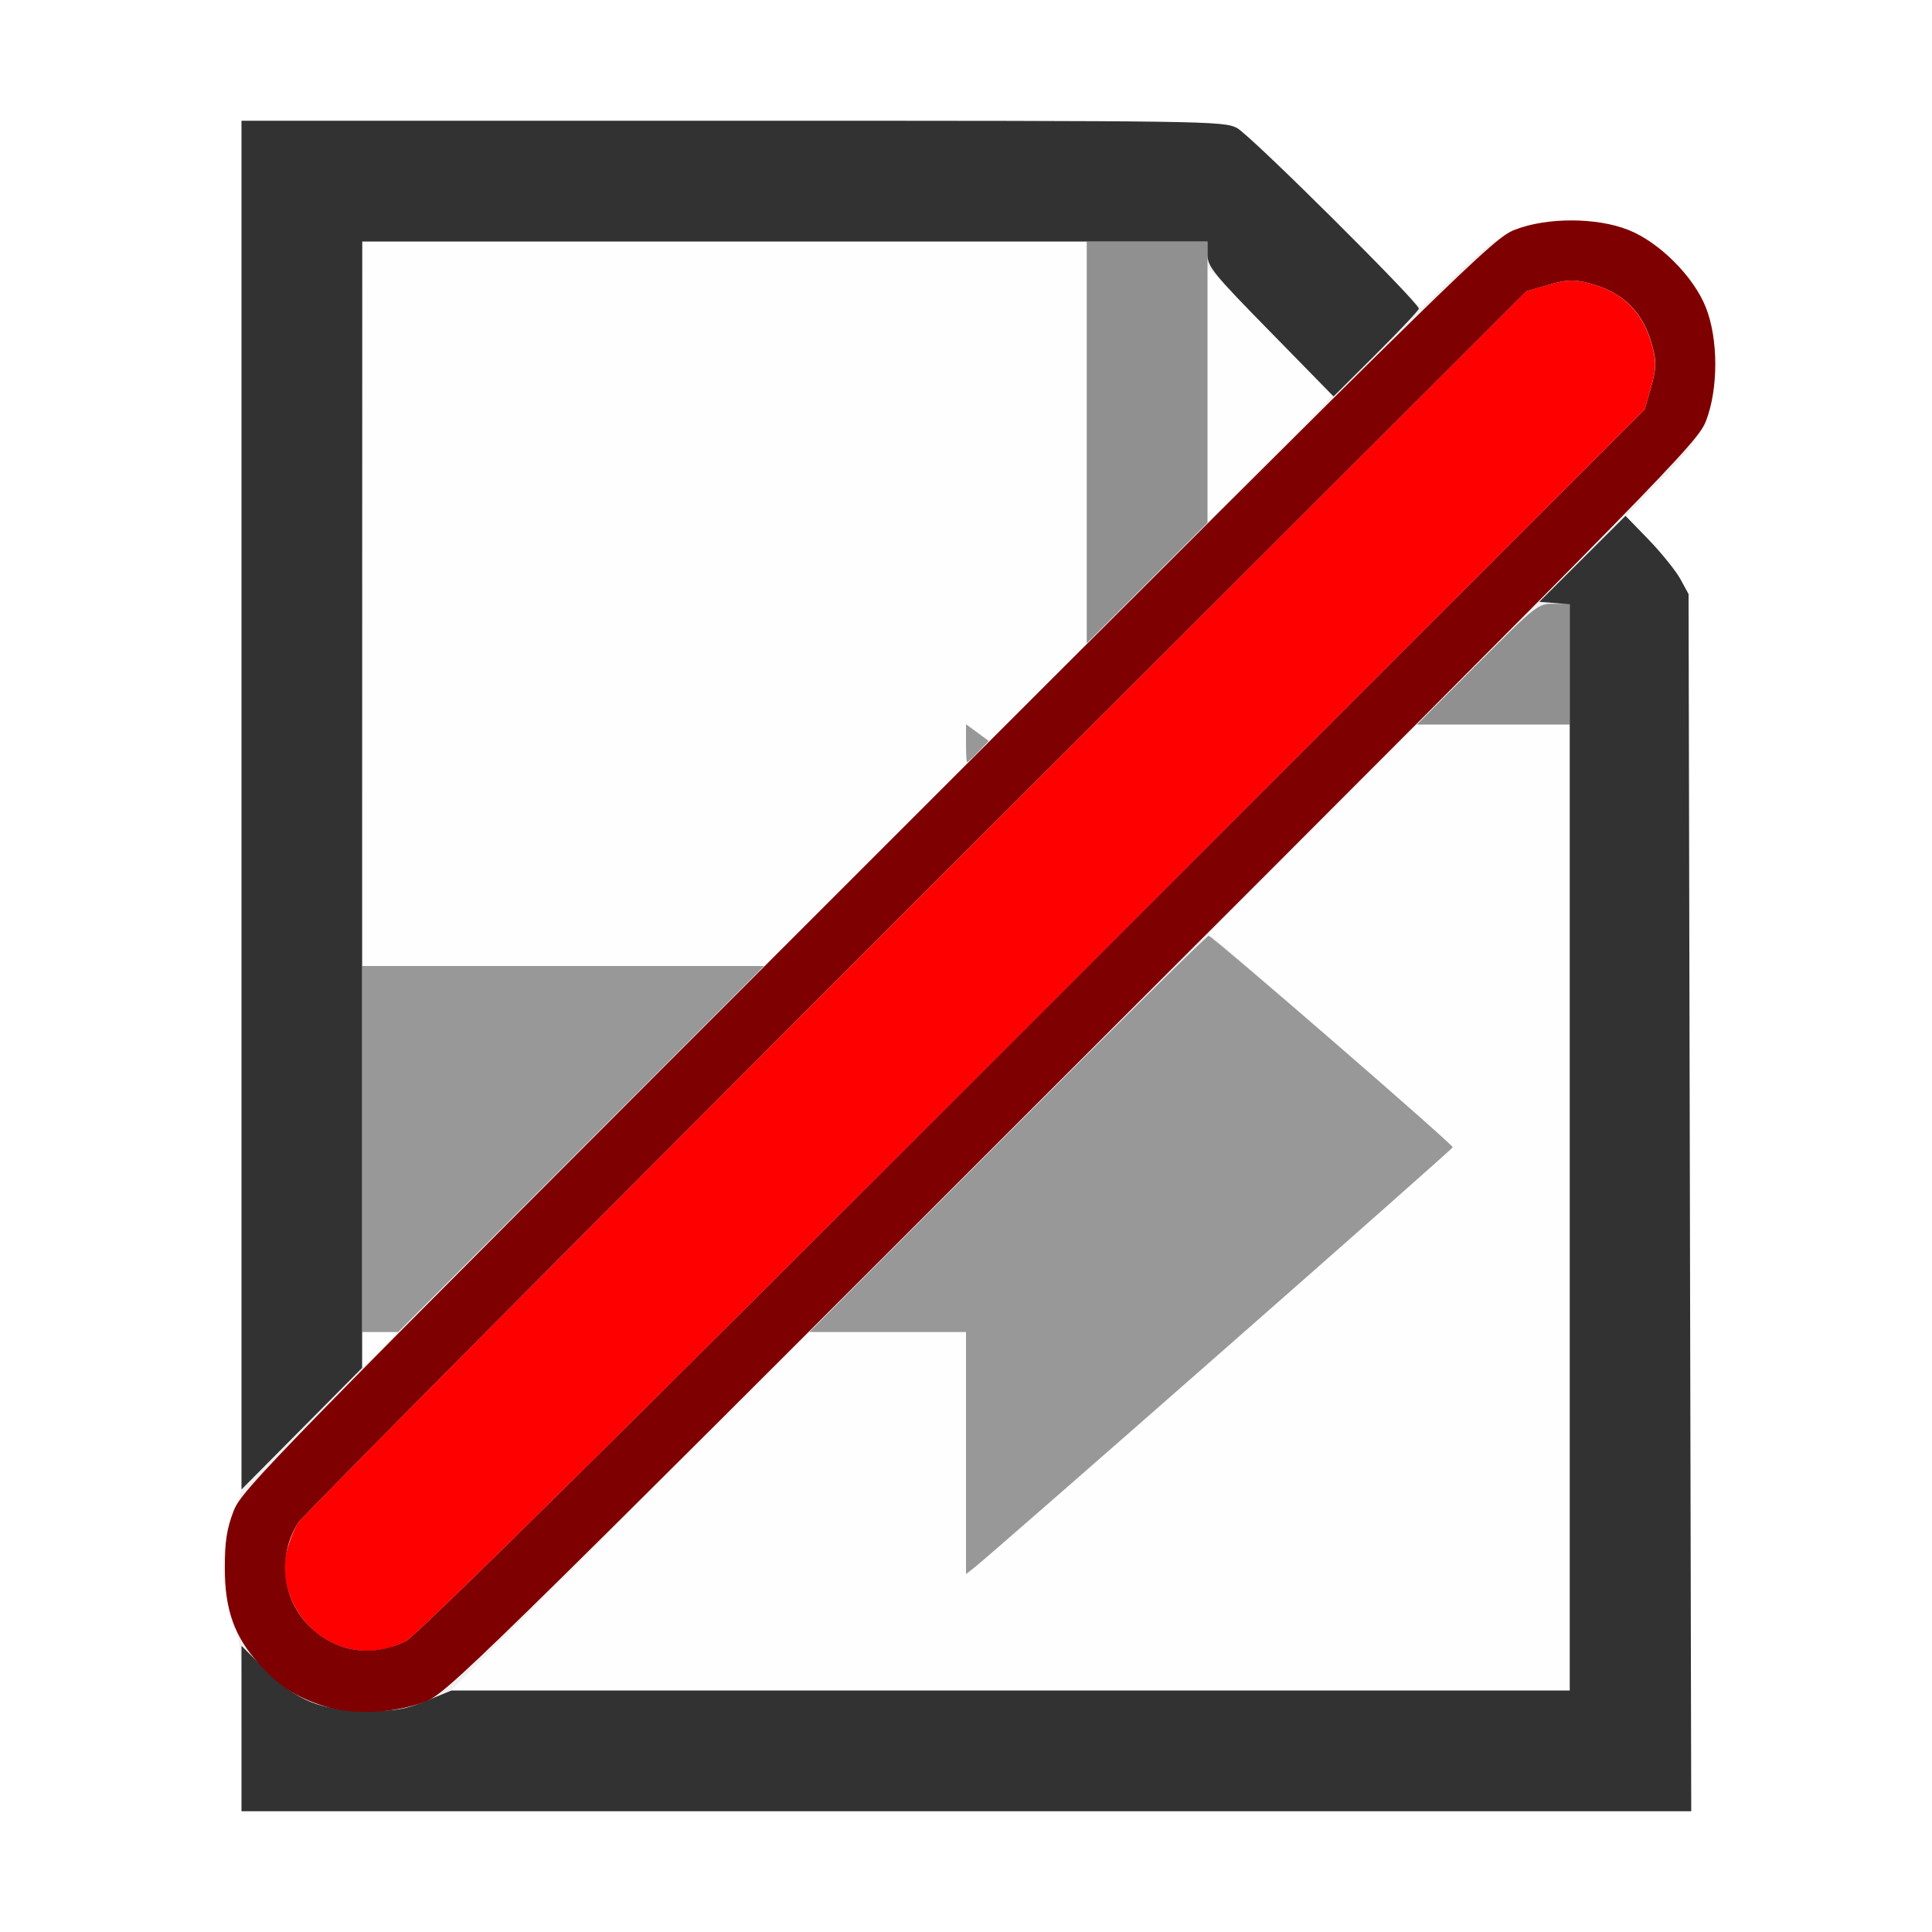
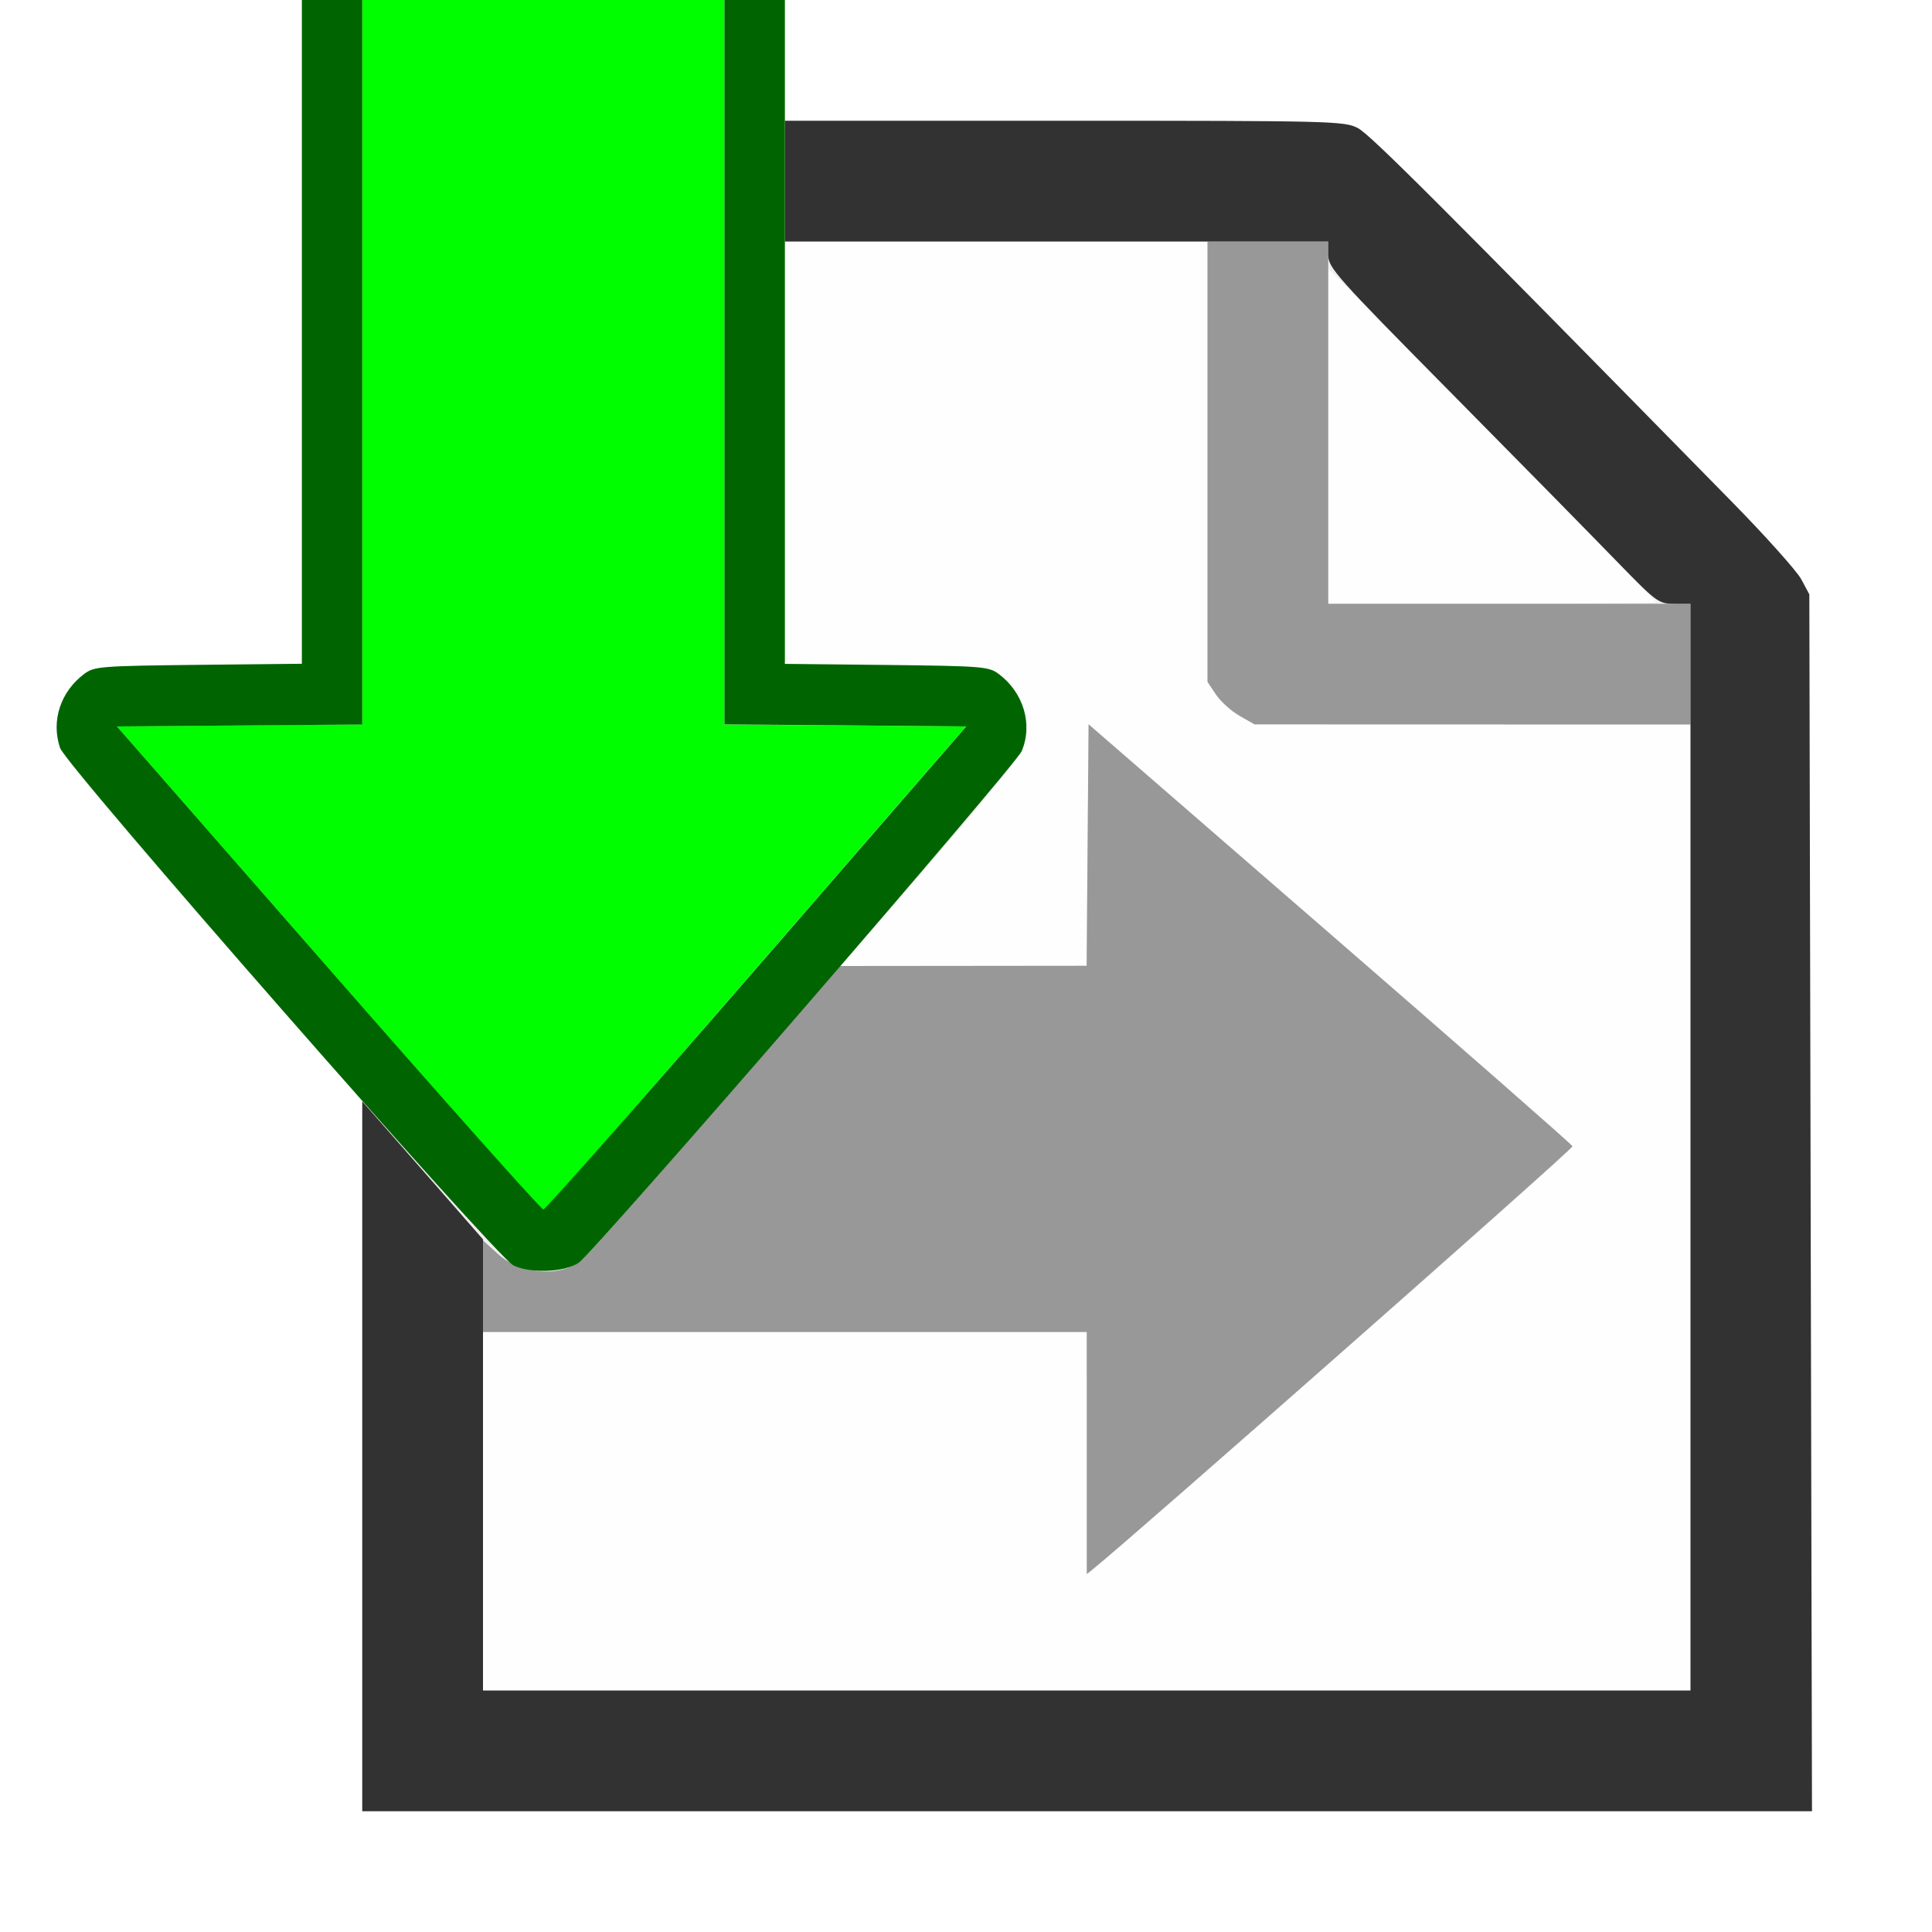
<svg xmlns="http://www.w3.org/2000/svg" version="1.1" id="svg2" width="16" height="16" viewBox="0 0 16 16">
  <defs id="defs6" />
  <g id="LIBRARY_DATA_INDIRECT">
-     <path style="fill:#ffffff;stroke-width:0.031" d="M 0,8 V 0 h 8 8 v 8 8 H 8 0 Z m 13.994,1.961 -0.011,-5.039 -0.068,-0.125 C 13.878,4.728 13.761,4.583 13.656,4.474 L 13.465,4.276 13.759,3.973 c 0.37,-0.381 0.442,-0.536 0.442,-0.957 0,-0.386 -0.081,-0.59 -0.338,-0.846 -0.257,-0.257 -0.46,-0.338 -0.846,-0.338 -0.419,0 -0.577,0.072 -0.95,0.435 L 11.77,2.554 11.064,1.837 C 10.677,1.442 10.307,1.092 10.243,1.06 10.131,1.002 10.001,1 6.064,1 H 2 v 5.671 5.671 l -0.078,0.233 c -0.101,0.3 -0.101,0.519 0,0.818 C 1.996,13.614 2,13.663 2,14.313 V 15 h 6.003 6.003 z" id="path831" />
-     <path style="fill:#fefefe;stroke-width:0.031" d="M 5.218,12.516 6.704,11.031 h 0.648 0.648 l 0.008,1.001 0.008,1.001 2,-1.75 c 1.1,-0.962 2,-1.764 2,-1.782 0,-0.018 -0.452,-0.424 -1.005,-0.903 L 10.007,7.727 10.871,6.864 11.735,6 H 12.367 13 v 4 4 H 8.366 3.733 Z M 3,11.178 V 11.031 h 0.141 c 0.077,0 0.141,0.004 0.141,0.009 0,0.005 -0.063,0.071 -0.141,0.147 L 3,11.326 Z M 3,5 V 2 H 6 9 V 3.665 5.329 L 8.595,5.734 8.189,6.138 8.095,6.068 8,5.998 v 0.165 0.165 L 7.164,7.164 6.328,8 H 4.664 3 Z M 10,3.272 V 2.217 l 0.508,0.519 c 0.279,0.285 0.511,0.528 0.516,0.54 0.004,0.012 -0.224,0.253 -0.508,0.536 L 10,4.327 Z" id="path829" />
-     <path style="fill:#989898;stroke-width:0.031" d="M 8,12.034 V 11.031 H 7.352 6.703 L 8.344,9.391 C 9.246,8.488 9.995,7.75 10.009,7.75 c 0.03,0 2.022,1.725 2.022,1.751 0,0.016 -3.769,3.327 -3.959,3.478 L 8,13.036 Z M 3,9.516 V 8 H 4.664 6.328 L 4.812,9.516 3.297,11.031 H 3.149 3 Z M 8,6.155 V 5.998 l 0.094,0.069 0.094,0.069 -0.084,0.088 C 8.057,6.273 8.015,6.312 8.01,6.312 8.004,6.312 8,6.242 8,6.155 Z" id="path827" />
-     <path style="fill:#909090;stroke-width:0.031" d="M 12.234,5.5 C 12.723,5.01 12.736,5 12.867,5 H 13 V 5.5 6 H 12.368 11.735 Z M 9,3.664 V 2 H 9.5 10 V 3.164 4.329 L 9.5,4.828 9,5.327 Z" id="path825" />
-     <path style="fill:#fe0000;stroke-width:0.031" d="M 2.835,13.638 C 2.51,13.536 2.295,13.166 2.374,12.849 c 0.02,-0.08 0.063,-0.188 0.095,-0.239 0.032,-0.052 2.334,-2.367 5.115,-5.146 l 5.056,-5.053 0.182,-0.052 c 0.151,-0.043 0.208,-0.046 0.328,-0.016 0.291,0.072 0.463,0.245 0.537,0.538 0.03,0.121 0.028,0.176 -0.015,0.328 L 13.621,3.391 8.553,8.462 C 5.124,11.892 3.444,13.552 3.359,13.593 3.182,13.679 3.009,13.694 2.835,13.638 Z" id="path823" />
-     <path style="fill:#323232;stroke-width:0.031" d="m 2,14.315 v -0.685 l 0.195,0.195 c 0.262,0.262 0.463,0.343 0.852,0.344 0.236,6.63e-4 0.314,-0.013 0.487,-0.085 L 3.739,14 H 8.37 13 V 9.502 5.004 l -0.126,-0.01 -0.126,-0.01 0.357,-0.356 0.357,-0.356 0.193,0.199 c 0.106,0.11 0.223,0.256 0.261,0.324 l 0.068,0.125 0.011,5.039 L 14.006,15 H 8.003 2 Z M 2,6.668 V 1 h 4.064 c 3.94,0 4.067,0.002 4.18,0.06 C 10.351,1.115 11.75,2.505 11.75,2.556 c 0,0.013 -0.159,0.182 -0.353,0.375 l -0.353,0.352 -0.522,-0.533 C 10.049,2.268 10,2.207 10,2.109 V 2 H 6.5 3 L 2.999,6.664 2.999,11.328 2.499,11.832 2,12.335 Z" id="path821" />
-     <path style="fill:#7f0000;stroke-width:0.031" d="M 2.682,14.129 C 2.444,14.051 2.311,13.964 2.144,13.778 1.94,13.552 1.862,13.332 1.862,12.984 c 0,-0.219 0.016,-0.323 0.072,-0.469 0.07,-0.18 0.266,-0.382 5.249,-5.364 4.982,-4.982 5.183,-5.179 5.364,-5.249 0.266,-0.103 0.675,-0.102 0.938,0.002 0.257,0.102 0.54,0.385 0.642,0.642 0.104,0.263 0.104,0.671 0.002,0.938 -0.07,0.18 -0.266,0.382 -5.249,5.364 -5.02,5.02 -5.182,5.178 -5.364,5.246 -0.259,0.097 -0.602,0.111 -0.833,0.035 z M 3.359,13.593 c 0.085,-0.041 1.765,-1.701 5.193,-5.131 L 13.621,3.391 13.673,3.208 C 13.716,3.056 13.719,3.001 13.688,2.88 13.615,2.587 13.442,2.415 13.151,2.343 13.031,2.313 12.974,2.315 12.823,2.359 L 12.641,2.411 7.584,7.463 C 4.804,10.242 2.502,12.558 2.47,12.609 c -0.175,0.279 -0.137,0.63 0.093,0.859 0.214,0.214 0.514,0.261 0.797,0.124 z" id="path819" />
+     <path style="fill:#ffffff;stroke-width:0.031" d="M 0,8 V 0 H 1.25 2.5 v 2.749 2.749 l -0.857,0.009 c -0.809,0.009 -0.862,0.013 -0.943,0.074 -0.207,0.154 -0.285,0.418 -0.191,0.64 0.025,0.06 0.596,0.737 1.269,1.505 L 3,9.12 V 12.06 15 h 6.003 6.003 l -0.011,-5.039 -0.011,-5.039 -0.067,-0.125 C 14.88,4.728 14.62,4.438 14.339,4.151 11.896,1.662 11.345,1.112 11.243,1.06 11.132,1.003 11.03,1 8.814,1 H 6.5 V 0.5 0 H 11.25 16 v 8 8 H 8 0 Z" id="path829" />
+     <path style="fill:#fefefe;stroke-width:0.031" d="M 4,12.516 V 11.031 h 2.5 2.5 l 0.008,1.001 0.008,1.001 2,-1.75 c 1.1,-0.962 2,-1.764 2,-1.782 0,-0.018 -0.9,-0.813 -2,-1.767 L 9.016,6 9.007,7 8.999,8 H 7.981 6.963 L 7.13,7.807 C 7.222,7.7 7.548,7.324 7.855,6.971 8.163,6.617 8.435,6.279 8.46,6.22 8.555,5.998 8.476,5.735 8.269,5.58 8.188,5.519 8.135,5.515 7.342,5.506 L 6.5,5.497 V 3.749 2 H 8.25 10 v 1.824 1.824 l 0.071,0.106 c 0.039,0.058 0.127,0.137 0.195,0.176 l 0.124,0.07 1.805,5.156e-4 L 14,6 v 4 4 H 9 4 Z M 11,3.612 V 2.224 l 1.009,1.021 c 0.555,0.561 1.163,1.18 1.352,1.375 0.188,0.195 0.348,0.36 0.355,0.367 C 13.723,4.994 13.115,5 12.365,5 H 11 Z" id="path827" />
+     <path style="fill:#989898;stroke-width:0.031" d="M 9,12.034 V 11.031 H 6.5 4 v -0.379 -0.379 l 0.123,0.111 c 0.18,0.163 0.485,0.195 0.674,0.07 0.042,-0.027 0.544,-0.591 1.116,-1.252 l 1.04,-1.202 1.023,-0.001 1.023,-0.001 0.008,-1 0.008,-1 2,1.735 c 1.1,0.954 2.004,1.746 2.008,1.76 0.007,0.02 -3.667,3.259 -3.952,3.485 L 9,13.036 Z M 10.267,5.929 C 10.198,5.89 10.11,5.811 10.071,5.753 L 10,5.647 V 3.824 2 H 10.5 11 V 3.5 5 H 12.5 14 V 5.5 6 l -1.805,-5.125e-4 -1.805,-5.156e-4 z" id="path825" />
+     <path style="fill:#00fe00;stroke-width:0.031" d="M 2.724,8.024 0.967,6.016 1.984,6.007 3,5.999 V 3 0 H 4.5 6 v 3 3 l 1,0.008 1,0.008 -1.735,2 c -0.954,1.1 -1.746,2.004 -1.76,2.008 -0.014,0.005 -0.816,-0.895 -1.782,-2 z" id="path823" />
+     <path style="fill:#323232;stroke-width:0.031" d="M 3,12.06 V 9.121 L 3.5,9.692 4,10.264 V 12.132 14 h 5 5 V 9.5 5 H 13.865 C 13.734,5 13.721,4.99 13.374,4.633 13.178,4.431 12.564,3.806 12.009,3.245 11.062,2.287 11,2.217 11,2.112 V 2 H 8.75 6.5 V 1.5 1 h 2.314 c 2.216,0 2.319,0.003 2.43,0.06 0.101,0.052 0.653,0.603 3.095,3.092 0.281,0.286 0.541,0.577 0.578,0.645 l 0.067,0.125 0.011,5.039 L 15.006,15 H 9.003 3 Z" id="path821" />
+     <path style="fill:#006500;stroke-width:0.031" d="M 4.25,10.478 C 4.102,10.402 0.546,6.342 0.497,6.193 0.422,5.968 0.501,5.728 0.699,5.58 0.781,5.519 0.834,5.515 1.643,5.506 L 2.5,5.497 V 2.749 0 H 2.75 3 v 3 3 l -1.016,0.008 -1.016,0.008 1.75,2 c 0.962,1.1 1.764,2 1.782,2 0.018,0 0.813,-0.9 1.767,-2 l 1.735,-2 L 7,6.007 6,5.999 V 3 0 H 6.25 6.5 v 2.749 2.749 l 0.842,0.009 c 0.793,0.009 0.846,0.013 0.928,0.074 0.207,0.154 0.285,0.418 0.191,0.64 C 8.408,6.343 4.916,10.378 4.792,10.459 4.672,10.538 4.385,10.548 4.25,10.478 Z" id="path819" />
  </g>
</svg>
